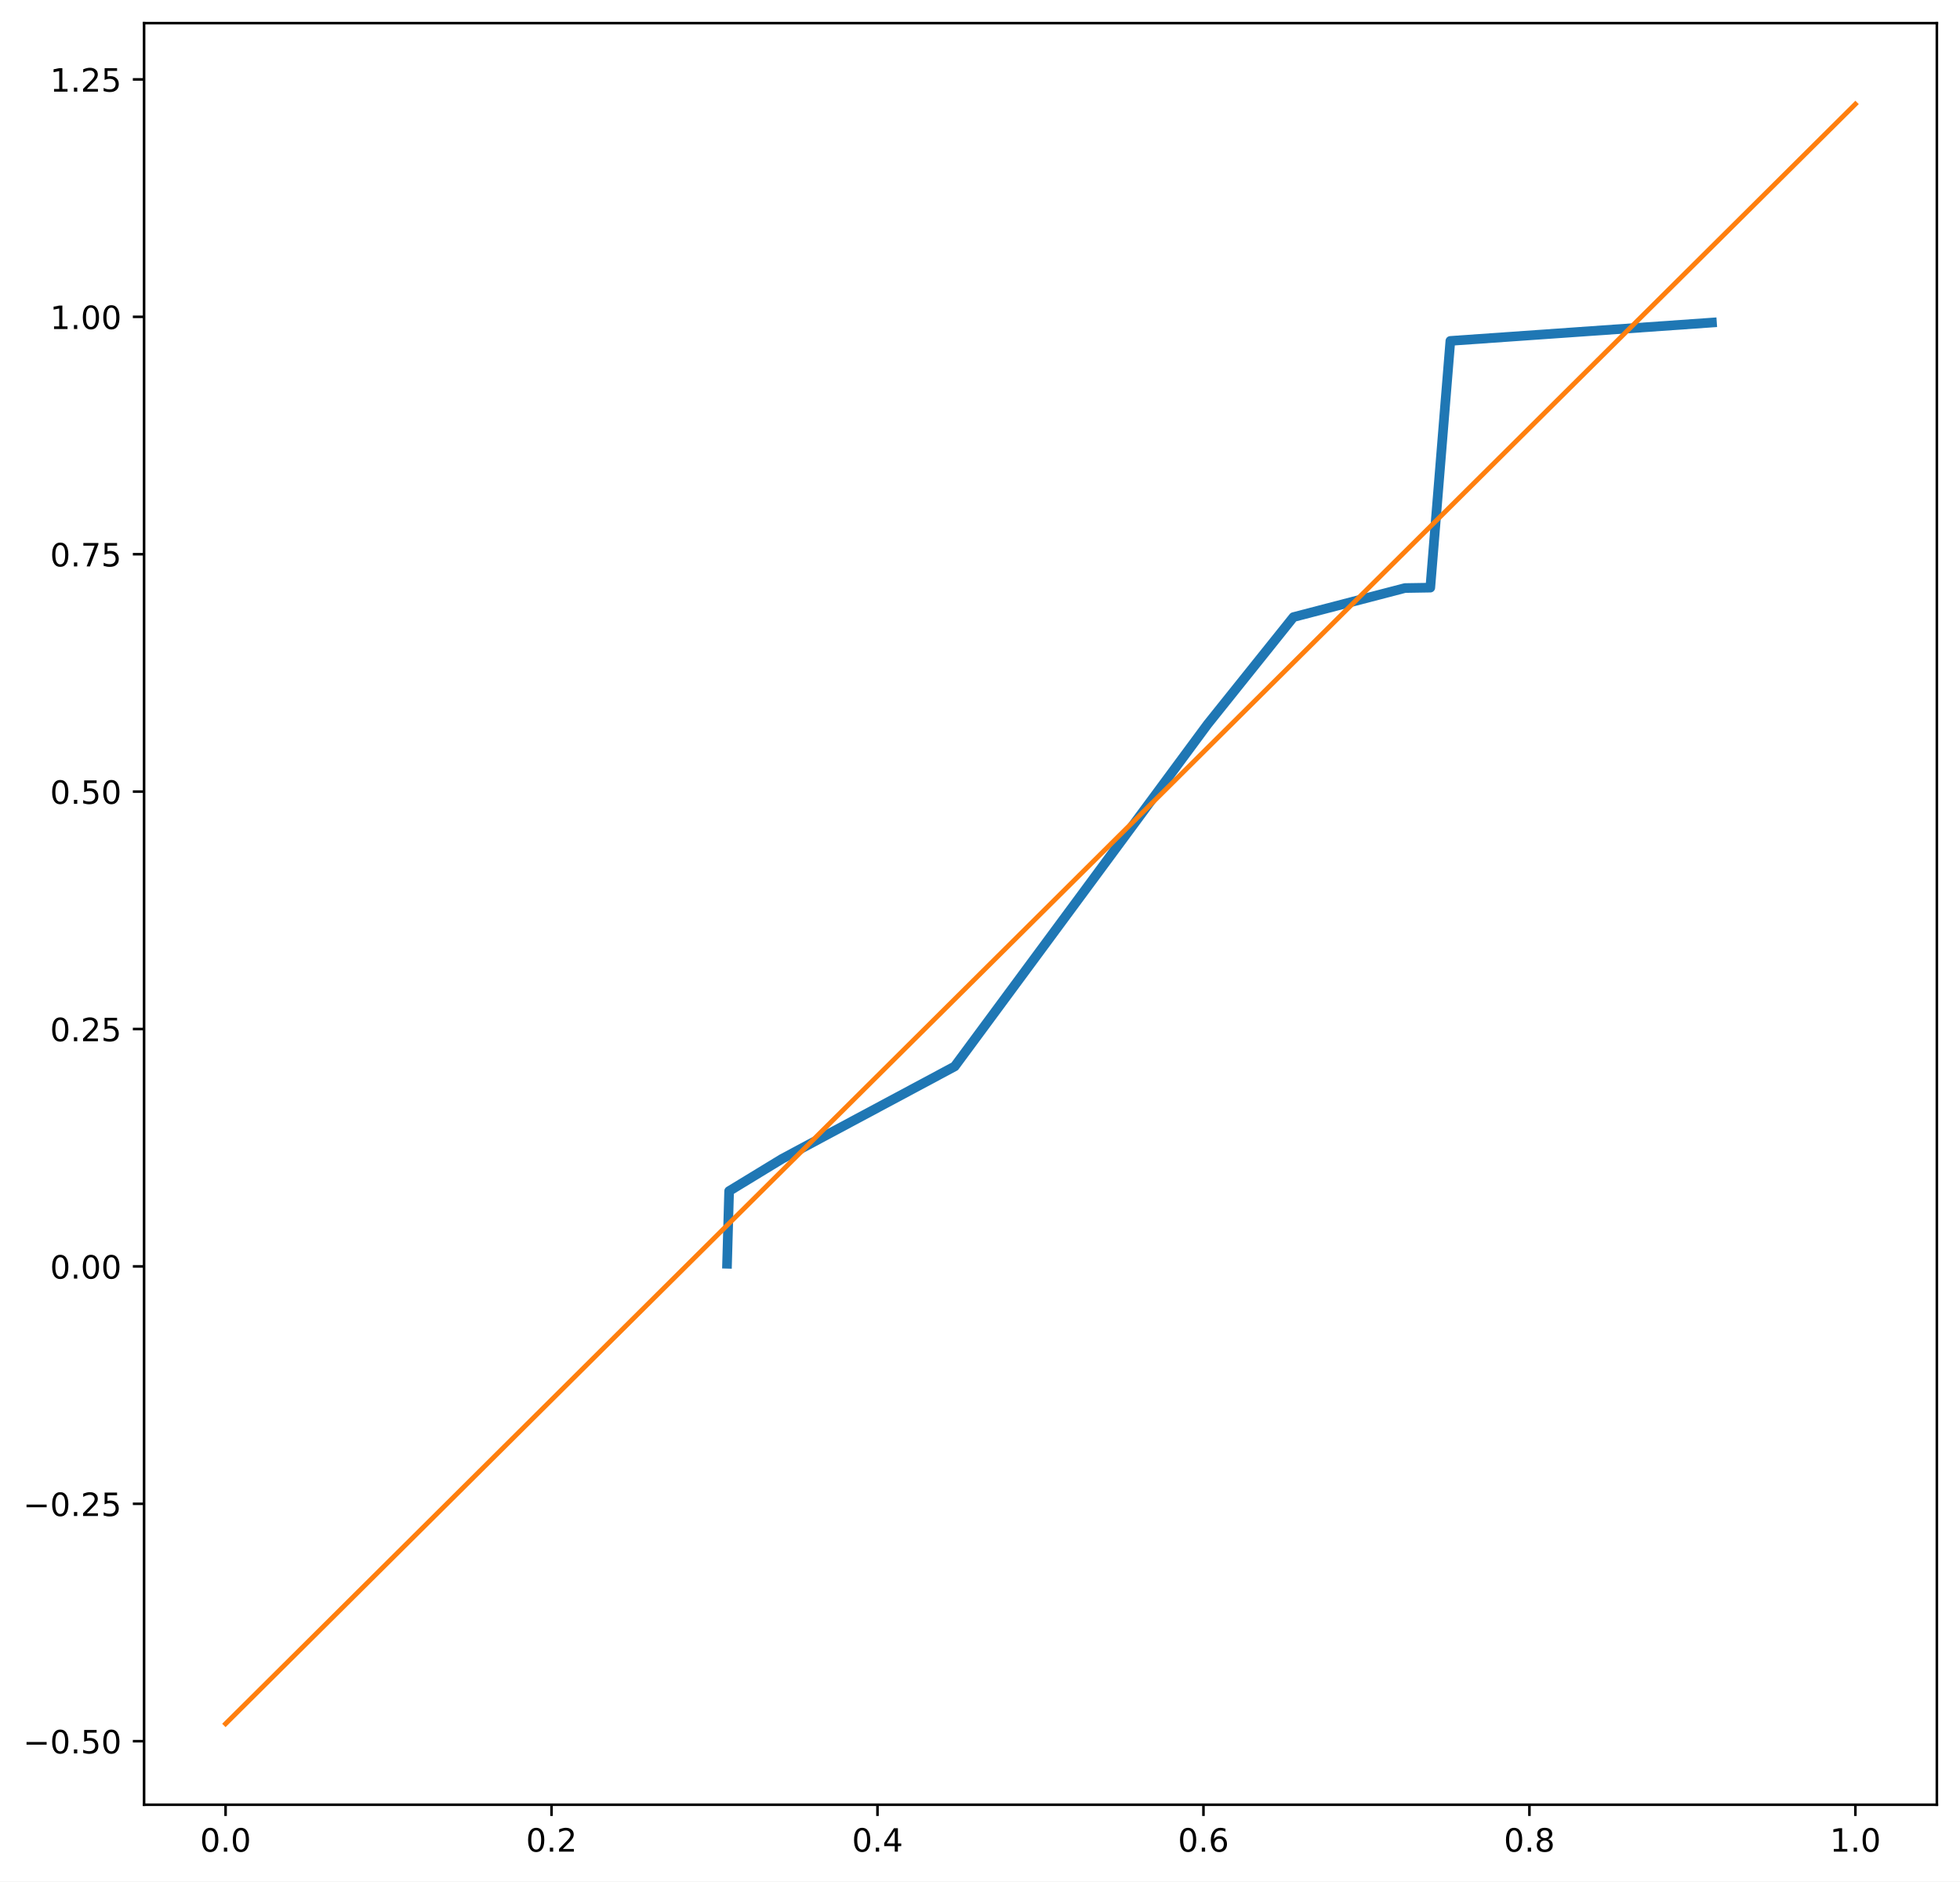
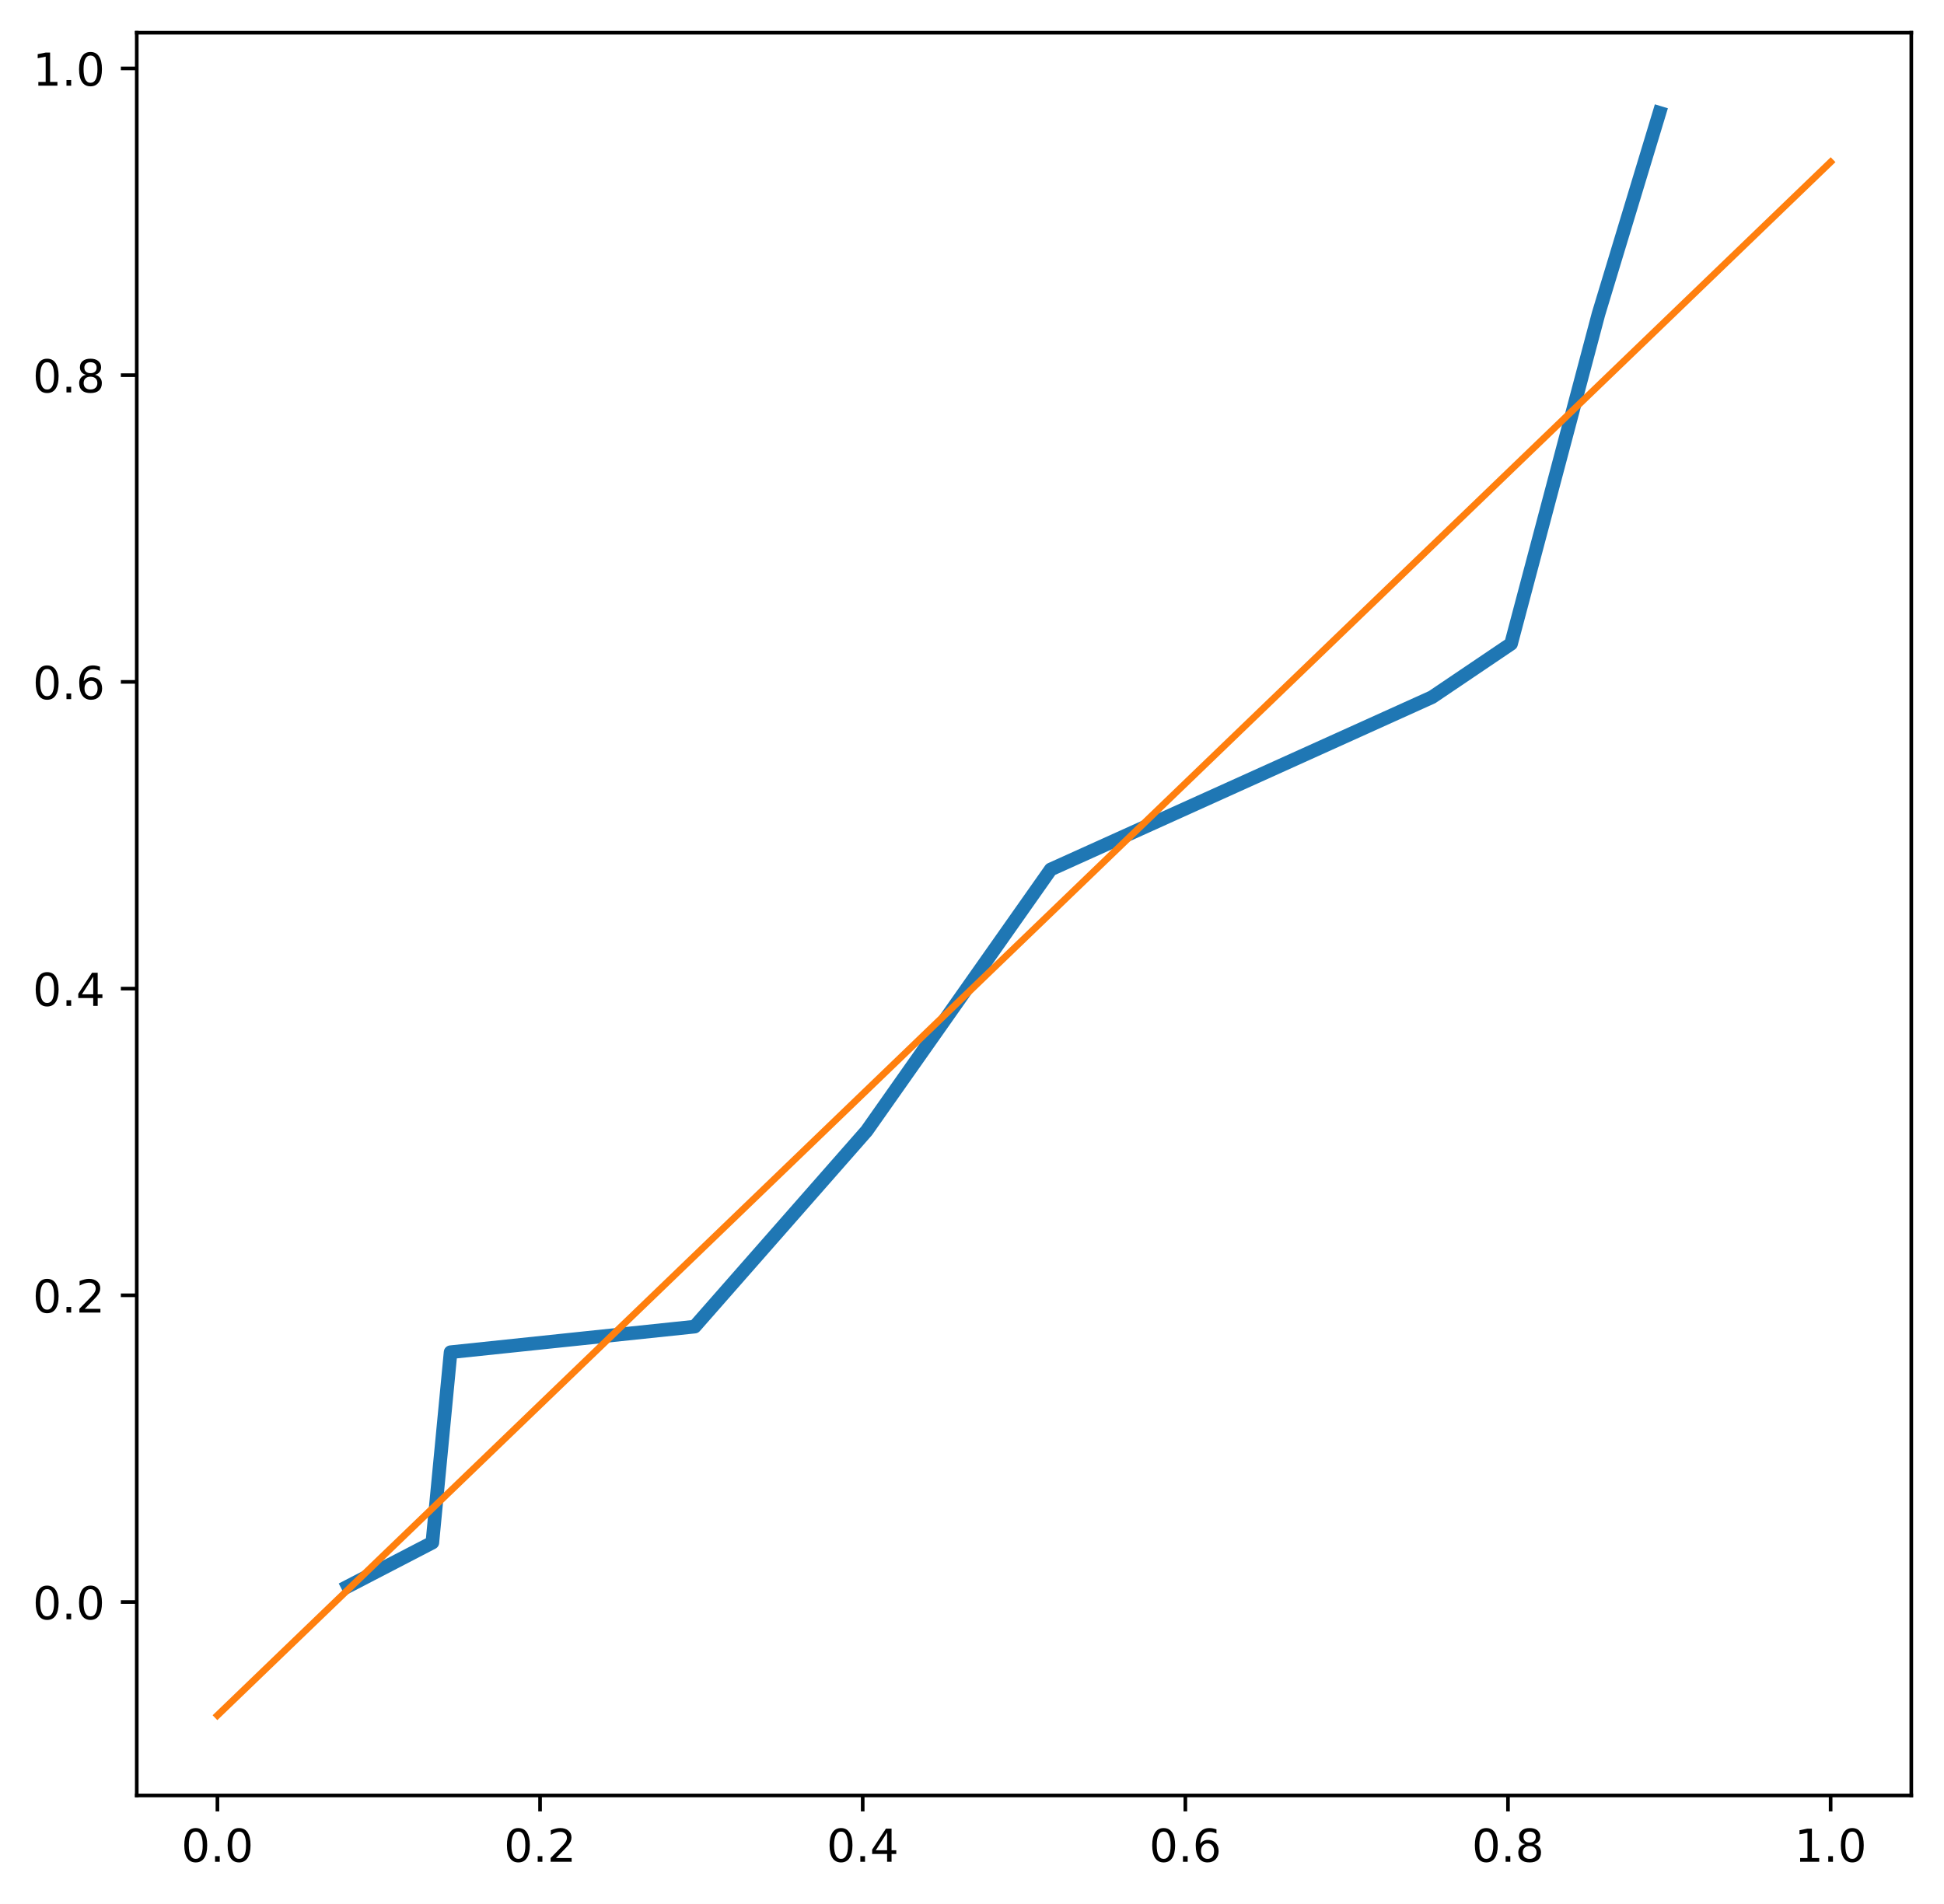
- <svg xmlns="http://www.w3.org/2000/svg" xmlns:xlink="http://www.w3.org/1999/xlink" height="585.478pt" version="1.1" viewBox="0 0 610.045 585.478" width="610.045pt">
+ <svg xmlns="http://www.w3.org/2000/svg" xmlns:xlink="http://www.w3.org/1999/xlink" height="419.158pt" version="1.1" viewBox="0 0 427.903 419.158" width="427.903pt">
  <defs>
    <style type="text/css">
*{stroke-linecap:butt;stroke-linejoin:round;}
  </style>
  </defs>
  <g id="figure_1">
    <g id="patch_1">
-       <path d="M 0 585.478  L 610.045 585.478  L 610.045 0  L 0 0  z " style="fill:#ffffff;" />
+       <path d="M 0 419.158  L 427.903 419.158  L 427.903 0  L 0 0  z " style="fill:#ffffff;" />
    </g>
    <g id="axes_1">
      <g id="patch_2">
-         <path d="M 44.845 561.6  L 602.845 561.6  L 602.845 7.2  L 44.845 7.2  z " style="fill:#ffffff;" />
+         <path d="M 30.103 395.28  L 420.703 395.28  L 420.703 7.2  L 30.103 7.2  z " style="fill:#ffffff;" />
      </g>
      <g id="matplotlib.axis_1">
        <g id="xtick_1">
          <g id="line2d_1">
            <defs>
-               <path d="M 0 0  L 0 3.5  " id="m168ee1c2c7" style="stroke:#000000;stroke-width:0.8;" />
-             </defs>
-             <g>
-               <use style="stroke:#000000;stroke-width:0.8;" x="70.209" xlink:href="#m168ee1c2c7" y="561.6" />
+               <path d="M 0 0  L 0 3.5  " id="mf16cd00f30" style="stroke:#000000;stroke-width:0.8;" />
+             </defs>
+             <g>
+               <use style="stroke:#000000;stroke-width:0.8;" x="47.858" xlink:href="#mf16cd00f30" y="395.28" />
            </g>
          </g>
          <g id="text_1">
            <defs>
              <path d="M 31.781 66.406  Q 24.172 66.406 20.328 58.906  Q 16.5 51.422 16.5 36.375  Q 16.5 21.391 20.328 13.891  Q 24.172 6.391 31.781 6.391  Q 39.453 6.391 43.281 13.891  Q 47.125 21.391 47.125 36.375  Q 47.125 51.422 43.281 58.906  Q 39.453 66.406 31.781 66.406  z M 31.781 74.219  Q 44.047 74.219 50.516 64.516  Q 56.984 54.828 56.984 36.375  Q 56.984 17.969 50.516 8.266  Q 44.047 -1.422 31.781 -1.422  Q 19.531 -1.422 13.062 8.266  Q 6.594 17.969 6.594 36.375  Q 6.594 54.828 13.062 64.516  Q 19.531 74.219 31.781 74.219  z " id="DejaVuSans-48" />
              <path d="M 10.688 12.406  L 21 12.406  L 21 0  L 10.688 0  z " id="DejaVuSans-46" />
            </defs>
-             <g transform="translate(62.25739 576.1984)scale(0.1 -0.1)">
+             <g transform="translate(39.90611 409.8784)scale(0.1 -0.1)">
              <use xlink:href="#DejaVuSans-48" />
              <use x="63.623" xlink:href="#DejaVuSans-46" />
              <use x="95.41" xlink:href="#DejaVuSans-48" />
            </g>
          </g>
        </g>
        <g id="xtick_2">
          <g id="line2d_2">
            <g>
-               <use style="stroke:#000000;stroke-width:0.8;" x="171.663" xlink:href="#m168ee1c2c7" y="561.6" />
+               <use style="stroke:#000000;stroke-width:0.8;" x="118.876" xlink:href="#mf16cd00f30" y="395.28" />
            </g>
          </g>
          <g id="text_2">
            <defs>
              <path d="M 19.188 8.297  L 53.609 8.297  L 53.609 0  L 7.328 0  L 7.328 8.297  Q 12.938 14.109 22.625 23.891  Q 32.328 33.688 34.812 36.531  Q 39.547 41.844 41.422 45.531  Q 43.312 49.219 43.312 52.781  Q 43.312 58.594 39.234 62.25  Q 35.156 65.922 28.609 65.922  Q 23.969 65.922 18.812 64.312  Q 13.672 62.703 7.812 59.422  L 7.812 69.391  Q 13.766 71.781 18.938 73  Q 24.125 74.219 28.422 74.219  Q 39.75 74.219 46.484 68.547  Q 53.219 62.891 53.219 53.422  Q 53.219 48.922 51.531 44.891  Q 49.859 40.875 45.406 35.406  Q 44.188 33.984 37.641 27.219  Q 31.109 20.453 19.188 8.297  z " id="DejaVuSans-50" />
            </defs>
-             <g transform="translate(163.7119 576.1984)scale(0.1 -0.1)">
+             <g transform="translate(110.9243 409.8784)scale(0.1 -0.1)">
              <use xlink:href="#DejaVuSans-48" />
              <use x="63.623" xlink:href="#DejaVuSans-46" />
              <use x="95.41" xlink:href="#DejaVuSans-50" />
            </g>
          </g>
        </g>
        <g id="xtick_3">
          <g id="line2d_3">
            <g>
-               <use style="stroke:#000000;stroke-width:0.8;" x="273.118" xlink:href="#m168ee1c2c7" y="561.6" />
+               <use style="stroke:#000000;stroke-width:0.8;" x="189.894" xlink:href="#mf16cd00f30" y="395.28" />
            </g>
          </g>
          <g id="text_3">
            <defs>
              <path d="M 37.797 64.312  L 12.891 25.391  L 37.797 25.391  z M 35.203 72.906  L 47.609 72.906  L 47.609 25.391  L 58.016 25.391  L 58.016 17.188  L 47.609 17.188  L 47.609 0  L 37.797 0  L 37.797 17.188  L 4.891 17.188  L 4.891 26.703  z " id="DejaVuSans-52" />
            </defs>
-             <g transform="translate(265.1665 576.1984)scale(0.1 -0.1)">
+             <g transform="translate(181.9425 409.8784)scale(0.1 -0.1)">
              <use xlink:href="#DejaVuSans-48" />
              <use x="63.623" xlink:href="#DejaVuSans-46" />
              <use x="95.41" xlink:href="#DejaVuSans-52" />
            </g>
          </g>
        </g>
        <g id="xtick_4">
          <g id="line2d_4">
            <g>
-               <use style="stroke:#000000;stroke-width:0.8;" x="374.573" xlink:href="#m168ee1c2c7" y="561.6" />
+               <use style="stroke:#000000;stroke-width:0.8;" x="260.912" xlink:href="#mf16cd00f30" y="395.28" />
            </g>
          </g>
          <g id="text_4">
            <defs>
              <path d="M 33.016 40.375  Q 26.375 40.375 22.484 35.828  Q 18.609 31.297 18.609 23.391  Q 18.609 15.531 22.484 10.953  Q 26.375 6.391 33.016 6.391  Q 39.656 6.391 43.531 10.953  Q 47.406 15.531 47.406 23.391  Q 47.406 31.297 43.531 35.828  Q 39.656 40.375 33.016 40.375  z M 52.594 71.297  L 52.594 62.312  Q 48.875 64.062 45.094 64.984  Q 41.312 65.922 37.594 65.922  Q 27.828 65.922 22.672 59.328  Q 17.531 52.734 16.797 39.406  Q 19.672 43.656 24.016 45.922  Q 28.375 48.188 33.594 48.188  Q 44.578 48.188 50.953 41.516  Q 57.328 34.859 57.328 23.391  Q 57.328 12.156 50.688 5.359  Q 44.047 -1.422 33.016 -1.422  Q 20.359 -1.422 13.672 8.266  Q 6.984 17.969 6.984 36.375  Q 6.984 53.656 15.188 63.938  Q 23.391 74.219 37.203 74.219  Q 40.922 74.219 44.703 73.484  Q 48.484 72.75 52.594 71.297  z " id="DejaVuSans-54" />
            </defs>
-             <g transform="translate(366.621 576.1984)scale(0.1 -0.1)">
+             <g transform="translate(252.9607 409.8784)scale(0.1 -0.1)">
              <use xlink:href="#DejaVuSans-48" />
              <use x="63.623" xlink:href="#DejaVuSans-46" />
              <use x="95.41" xlink:href="#DejaVuSans-54" />
            </g>
          </g>
        </g>
        <g id="xtick_5">
          <g id="line2d_5">
            <g>
-               <use style="stroke:#000000;stroke-width:0.8;" x="476.027" xlink:href="#m168ee1c2c7" y="561.6" />
+               <use style="stroke:#000000;stroke-width:0.8;" x="331.93" xlink:href="#mf16cd00f30" y="395.28" />
            </g>
          </g>
          <g id="text_5">
            <defs>
              <path d="M 31.781 34.625  Q 24.75 34.625 20.719 30.859  Q 16.703 27.094 16.703 20.516  Q 16.703 13.922 20.719 10.156  Q 24.75 6.391 31.781 6.391  Q 38.812 6.391 42.859 10.172  Q 46.922 13.969 46.922 20.516  Q 46.922 27.094 42.891 30.859  Q 38.875 34.625 31.781 34.625  z M 21.922 38.812  Q 15.578 40.375 12.031 44.719  Q 8.5 49.078 8.5 55.328  Q 8.5 64.062 14.719 69.141  Q 20.953 74.219 31.781 74.219  Q 42.672 74.219 48.875 69.141  Q 55.078 64.062 55.078 55.328  Q 55.078 49.078 51.531 44.719  Q 48 40.375 41.703 38.812  Q 48.828 37.156 52.797 32.312  Q 56.781 27.484 56.781 20.516  Q 56.781 9.906 50.312 4.234  Q 43.844 -1.422 31.781 -1.422  Q 19.734 -1.422 13.25 4.234  Q 6.781 9.906 6.781 20.516  Q 6.781 27.484 10.781 32.312  Q 14.797 37.156 21.922 38.812  z M 18.312 54.391  Q 18.312 48.734 21.844 45.562  Q 25.391 42.391 31.781 42.391  Q 38.141 42.391 41.719 45.562  Q 45.312 48.734 45.312 54.391  Q 45.312 60.062 41.719 63.234  Q 38.141 66.406 31.781 66.406  Q 25.391 66.406 21.844 63.234  Q 18.312 60.062 18.312 54.391  z " id="DejaVuSans-56" />
            </defs>
-             <g transform="translate(468.0756 576.1984)scale(0.1 -0.1)">
+             <g transform="translate(323.9788 409.8784)scale(0.1 -0.1)">
              <use xlink:href="#DejaVuSans-48" />
              <use x="63.623" xlink:href="#DejaVuSans-46" />
              <use x="95.41" xlink:href="#DejaVuSans-56" />
            </g>
          </g>
        </g>
        <g id="xtick_6">
          <g id="line2d_6">
            <g>
-               <use style="stroke:#000000;stroke-width:0.8;" x="577.482" xlink:href="#m168ee1c2c7" y="561.6" />
+               <use style="stroke:#000000;stroke-width:0.8;" x="402.949" xlink:href="#mf16cd00f30" y="395.28" />
            </g>
          </g>
          <g id="text_6">
            <defs>
              <path d="M 12.406 8.297  L 28.516 8.297  L 28.516 63.922  L 10.984 60.406  L 10.984 69.391  L 28.422 72.906  L 38.281 72.906  L 38.281 8.297  L 54.391 8.297  L 54.391 0  L 12.406 0  z " id="DejaVuSans-49" />
            </defs>
-             <g transform="translate(569.5301 576.1984)scale(0.1 -0.1)">
+             <g transform="translate(394.997 409.8784)scale(0.1 -0.1)">
              <use xlink:href="#DejaVuSans-49" />
              <use x="63.623" xlink:href="#DejaVuSans-46" />
              <use x="95.41" xlink:href="#DejaVuSans-48" />
            </g>
          </g>
        </g>
      </g>
      <g id="matplotlib.axis_2">
        <g id="ytick_1">
          <g id="line2d_7">
            <defs>
-               <path d="M 0 0  L -3.5 0  " id="m5433e22203" style="stroke:#000000;stroke-width:0.8;" />
-             </defs>
-             <g>
-               <use style="stroke:#000000;stroke-width:0.8;" x="44.845" xlink:href="#m5433e22203" y="541.828" />
+               <path d="M 0 0  L -3.5 0  " id="m9e62db41d2" style="stroke:#000000;stroke-width:0.8;" />
+             </defs>
+             <g>
+               <use style="stroke:#000000;stroke-width:0.8;" x="30.103" xlink:href="#m9e62db41d2" y="352.696" />
            </g>
          </g>
          <g id="text_7">
-             <defs>
-               <path d="M 10.594 35.5  L 73.188 35.5  L 73.188 27.203  L 10.594 27.203  z " id="DejaVuSans-8722" />
-               <path d="M 10.797 72.906  L 49.516 72.906  L 49.516 64.594  L 19.828 64.594  L 19.828 46.734  Q 21.969 47.469 24.109 47.828  Q 26.266 48.188 28.422 48.188  Q 40.625 48.188 47.75 41.5  Q 54.891 34.812 54.891 23.391  Q 54.891 11.625 47.562 5.094  Q 40.234 -1.422 26.906 -1.422  Q 22.312 -1.422 17.547 -0.641  Q 12.797 0.141 7.719 1.703  L 7.719 11.625  Q 12.109 9.234 16.797 8.062  Q 21.484 6.891 26.703 6.891  Q 35.156 6.891 40.078 11.328  Q 45.016 15.766 45.016 23.391  Q 45.016 31 40.078 35.438  Q 35.156 39.891 26.703 39.891  Q 22.75 39.891 18.812 39.016  Q 14.891 38.141 10.797 36.281  z " id="DejaVuSans-53" />
-             </defs>
-             <g transform="translate(7.2 545.6274)scale(0.1 -0.1)">
-               <use xlink:href="#DejaVuSans-8722" />
-               <use x="83.789" xlink:href="#DejaVuSans-48" />
-               <use x="147.412" xlink:href="#DejaVuSans-46" />
-               <use x="179.199" xlink:href="#DejaVuSans-53" />
-               <use x="242.822" xlink:href="#DejaVuSans-48" />
+             <g transform="translate(7.2 356.4956)scale(0.1 -0.1)">
+               <use xlink:href="#DejaVuSans-48" />
+               <use x="63.623" xlink:href="#DejaVuSans-46" />
+               <use x="95.41" xlink:href="#DejaVuSans-48" />
            </g>
          </g>
        </g>
        <g id="ytick_2">
          <g id="line2d_8">
            <g>
-               <use style="stroke:#000000;stroke-width:0.8;" x="44.845" xlink:href="#m5433e22203" y="467.954" />
+               <use style="stroke:#000000;stroke-width:0.8;" x="30.103" xlink:href="#m9e62db41d2" y="285.17" />
            </g>
          </g>
          <g id="text_8">
-             <g transform="translate(7.2 471.7536)scale(0.1 -0.1)">
-               <use xlink:href="#DejaVuSans-8722" />
-               <use x="83.789" xlink:href="#DejaVuSans-48" />
-               <use x="147.412" xlink:href="#DejaVuSans-46" />
-               <use x="179.199" xlink:href="#DejaVuSans-50" />
-               <use x="242.822" xlink:href="#DejaVuSans-53" />
+             <g transform="translate(7.2 288.9695)scale(0.1 -0.1)">
+               <use xlink:href="#DejaVuSans-48" />
+               <use x="63.623" xlink:href="#DejaVuSans-46" />
+               <use x="95.41" xlink:href="#DejaVuSans-50" />
            </g>
          </g>
        </g>
        <g id="ytick_3">
          <g id="line2d_9">
            <g>
-               <use style="stroke:#000000;stroke-width:0.8;" x="44.845" xlink:href="#m5433e22203" y="394.081" />
+               <use style="stroke:#000000;stroke-width:0.8;" x="30.103" xlink:href="#m9e62db41d2" y="217.644" />
            </g>
          </g>
          <g id="text_9">
-             <g transform="translate(15.57969 397.8798)scale(0.1 -0.1)">
-               <use xlink:href="#DejaVuSans-48" />
-               <use x="63.623" xlink:href="#DejaVuSans-46" />
-               <use x="95.41" xlink:href="#DejaVuSans-48" />
-               <use x="159.033" xlink:href="#DejaVuSans-48" />
+             <g transform="translate(7.2 221.4434)scale(0.1 -0.1)">
+               <use xlink:href="#DejaVuSans-48" />
+               <use x="63.623" xlink:href="#DejaVuSans-46" />
+               <use x="95.41" xlink:href="#DejaVuSans-52" />
            </g>
          </g>
        </g>
        <g id="ytick_4">
          <g id="line2d_10">
            <g>
-               <use style="stroke:#000000;stroke-width:0.8;" x="44.845" xlink:href="#m5433e22203" y="320.207" />
+               <use style="stroke:#000000;stroke-width:0.8;" x="30.103" xlink:href="#m9e62db41d2" y="150.118" />
            </g>
          </g>
          <g id="text_10">
-             <g transform="translate(15.57969 324.0059)scale(0.1 -0.1)">
-               <use xlink:href="#DejaVuSans-48" />
-               <use x="63.623" xlink:href="#DejaVuSans-46" />
-               <use x="95.41" xlink:href="#DejaVuSans-50" />
-               <use x="159.033" xlink:href="#DejaVuSans-53" />
+             <g transform="translate(7.2 153.9174)scale(0.1 -0.1)">
+               <use xlink:href="#DejaVuSans-48" />
+               <use x="63.623" xlink:href="#DejaVuSans-46" />
+               <use x="95.41" xlink:href="#DejaVuSans-54" />
            </g>
          </g>
        </g>
        <g id="ytick_5">
          <g id="line2d_11">
            <g>
-               <use style="stroke:#000000;stroke-width:0.8;" x="44.845" xlink:href="#m5433e22203" y="246.333" />
+               <use style="stroke:#000000;stroke-width:0.8;" x="30.103" xlink:href="#m9e62db41d2" y="82.592" />
            </g>
          </g>
          <g id="text_11">
-             <g transform="translate(15.57969 250.1321)scale(0.1 -0.1)">
-               <use xlink:href="#DejaVuSans-48" />
-               <use x="63.623" xlink:href="#DejaVuSans-46" />
-               <use x="95.41" xlink:href="#DejaVuSans-53" />
-               <use x="159.033" xlink:href="#DejaVuSans-48" />
+             <g transform="translate(7.2 86.39127)scale(0.1 -0.1)">
+               <use xlink:href="#DejaVuSans-48" />
+               <use x="63.623" xlink:href="#DejaVuSans-46" />
+               <use x="95.41" xlink:href="#DejaVuSans-56" />
            </g>
          </g>
        </g>
        <g id="ytick_6">
          <g id="line2d_12">
            <g>
-               <use style="stroke:#000000;stroke-width:0.8;" x="44.845" xlink:href="#m5433e22203" y="172.459" />
+               <use style="stroke:#000000;stroke-width:0.8;" x="30.103" xlink:href="#m9e62db41d2" y="15.066" />
            </g>
          </g>
          <g id="text_12">
-             <defs>
-               <path d="M 8.203 72.906  L 55.078 72.906  L 55.078 68.703  L 28.609 0  L 18.312 0  L 43.219 64.594  L 8.203 64.594  z " id="DejaVuSans-55" />
-             </defs>
-             <g transform="translate(15.57969 176.2583)scale(0.1 -0.1)">
-               <use xlink:href="#DejaVuSans-48" />
-               <use x="63.623" xlink:href="#DejaVuSans-46" />
-               <use x="95.41" xlink:href="#DejaVuSans-55" />
-               <use x="159.033" xlink:href="#DejaVuSans-53" />
-             </g>
-           </g>
-         </g>
-         <g id="ytick_7">
-           <g id="line2d_13">
-             <g>
-               <use style="stroke:#000000;stroke-width:0.8;" x="44.845" xlink:href="#m5433e22203" y="98.585" />
-             </g>
-           </g>
-           <g id="text_13">
-             <g transform="translate(15.57969 102.3844)scale(0.1 -0.1)">
+             <g transform="translate(7.2 18.86518)scale(0.1 -0.1)">
              <use xlink:href="#DejaVuSans-49" />
              <use x="63.623" xlink:href="#DejaVuSans-46" />
              <use x="95.41" xlink:href="#DejaVuSans-48" />
-               <use x="159.033" xlink:href="#DejaVuSans-48" />
-             </g>
-           </g>
-         </g>
-         <g id="ytick_8">
-           <g id="line2d_14">
-             <g>
-               <use style="stroke:#000000;stroke-width:0.8;" x="44.845" xlink:href="#m5433e22203" y="24.711" />
-             </g>
-           </g>
-           <g id="text_14">
-             <g transform="translate(15.57969 28.51061)scale(0.1 -0.1)">
-               <use xlink:href="#DejaVuSans-49" />
-               <use x="63.623" xlink:href="#DejaVuSans-46" />
-               <use x="95.41" xlink:href="#DejaVuSans-50" />
-               <use x="159.033" xlink:href="#DejaVuSans-53" />
-             </g>
-           </g>
-         </g>
-       </g>
-       <g id="line2d_15">
-         <path clip-path="url(#pb72a9bf069)" d="M 226.3 393.261  L 226.939 370.638  L 243.415 360.603  L 297.146 331.851  L 375.857 225.379  L 402.588 192.023  L 437.282 182.99  L 445.179 182.863  L 451.421 106.083  L 532.843 100.378  " style="fill:none;stroke:#1f77b4;stroke-linecap:square;stroke-width:3;" />
-       </g>
-       <g id="line2d_16">
-         <path clip-path="url(#pb72a9bf069)" d="M 70.209 536.4  L 577.482 32.4  " style="fill:none;stroke:#ff7f0e;stroke-linecap:square;stroke-width:1.5;" />
+             </g>
+           </g>
+         </g>
+       </g>
+       <g id="line2d_13">
+         <path clip-path="url(#pb60ebea3d7)" d="M 76.581 349.256  L 95.167 339.61  L 99.182 297.69  L 152.912 292.062  L 190.761 248.968  L 231.28 191.412  L 315.226 153.477  L 332.605 141.737  L 351.849 69.13  L 365.259 24.84  " style="fill:none;stroke:#1f77b4;stroke-linecap:square;stroke-width:3;" />
+       </g>
+       <g id="line2d_14">
+         <path clip-path="url(#pb60ebea3d7)" d="M 47.858 377.64  L 402.949 35.674  " style="fill:none;stroke:#ff7f0e;stroke-linecap:square;stroke-width:1.5;" />
      </g>
      <g id="patch_3">
-         <path d="M 44.845 561.6  L 44.845 7.2  " style="fill:none;stroke:#000000;stroke-linecap:square;stroke-linejoin:miter;stroke-width:0.8;" />
+         <path d="M 30.103 395.28  L 30.103 7.2  " style="fill:none;stroke:#000000;stroke-linecap:square;stroke-linejoin:miter;stroke-width:0.8;" />
      </g>
      <g id="patch_4">
-         <path d="M 602.845 561.6  L 602.845 7.2  " style="fill:none;stroke:#000000;stroke-linecap:square;stroke-linejoin:miter;stroke-width:0.8;" />
+         <path d="M 420.703 395.28  L 420.703 7.2  " style="fill:none;stroke:#000000;stroke-linecap:square;stroke-linejoin:miter;stroke-width:0.8;" />
      </g>
      <g id="patch_5">
-         <path d="M 44.845 561.6  L 602.845 561.6  " style="fill:none;stroke:#000000;stroke-linecap:square;stroke-linejoin:miter;stroke-width:0.8;" />
+         <path d="M 30.103 395.28  L 420.703 395.28  " style="fill:none;stroke:#000000;stroke-linecap:square;stroke-linejoin:miter;stroke-width:0.8;" />
      </g>
      <g id="patch_6">
-         <path d="M 44.845 7.2  L 602.845 7.2  " style="fill:none;stroke:#000000;stroke-linecap:square;stroke-linejoin:miter;stroke-width:0.8;" />
+         <path d="M 30.103 7.2  L 420.703 7.2  " style="fill:none;stroke:#000000;stroke-linecap:square;stroke-linejoin:miter;stroke-width:0.8;" />
      </g>
    </g>
  </g>
  <defs>
-     <clipPath id="pb72a9bf069">
-       <rect height="554.4" width="558" x="44.845" y="7.2" />
+     <clipPath id="pb60ebea3d7">
+       <rect height="388.08" width="390.6" x="30.103" y="7.2" />
    </clipPath>
  </defs>
</svg>
